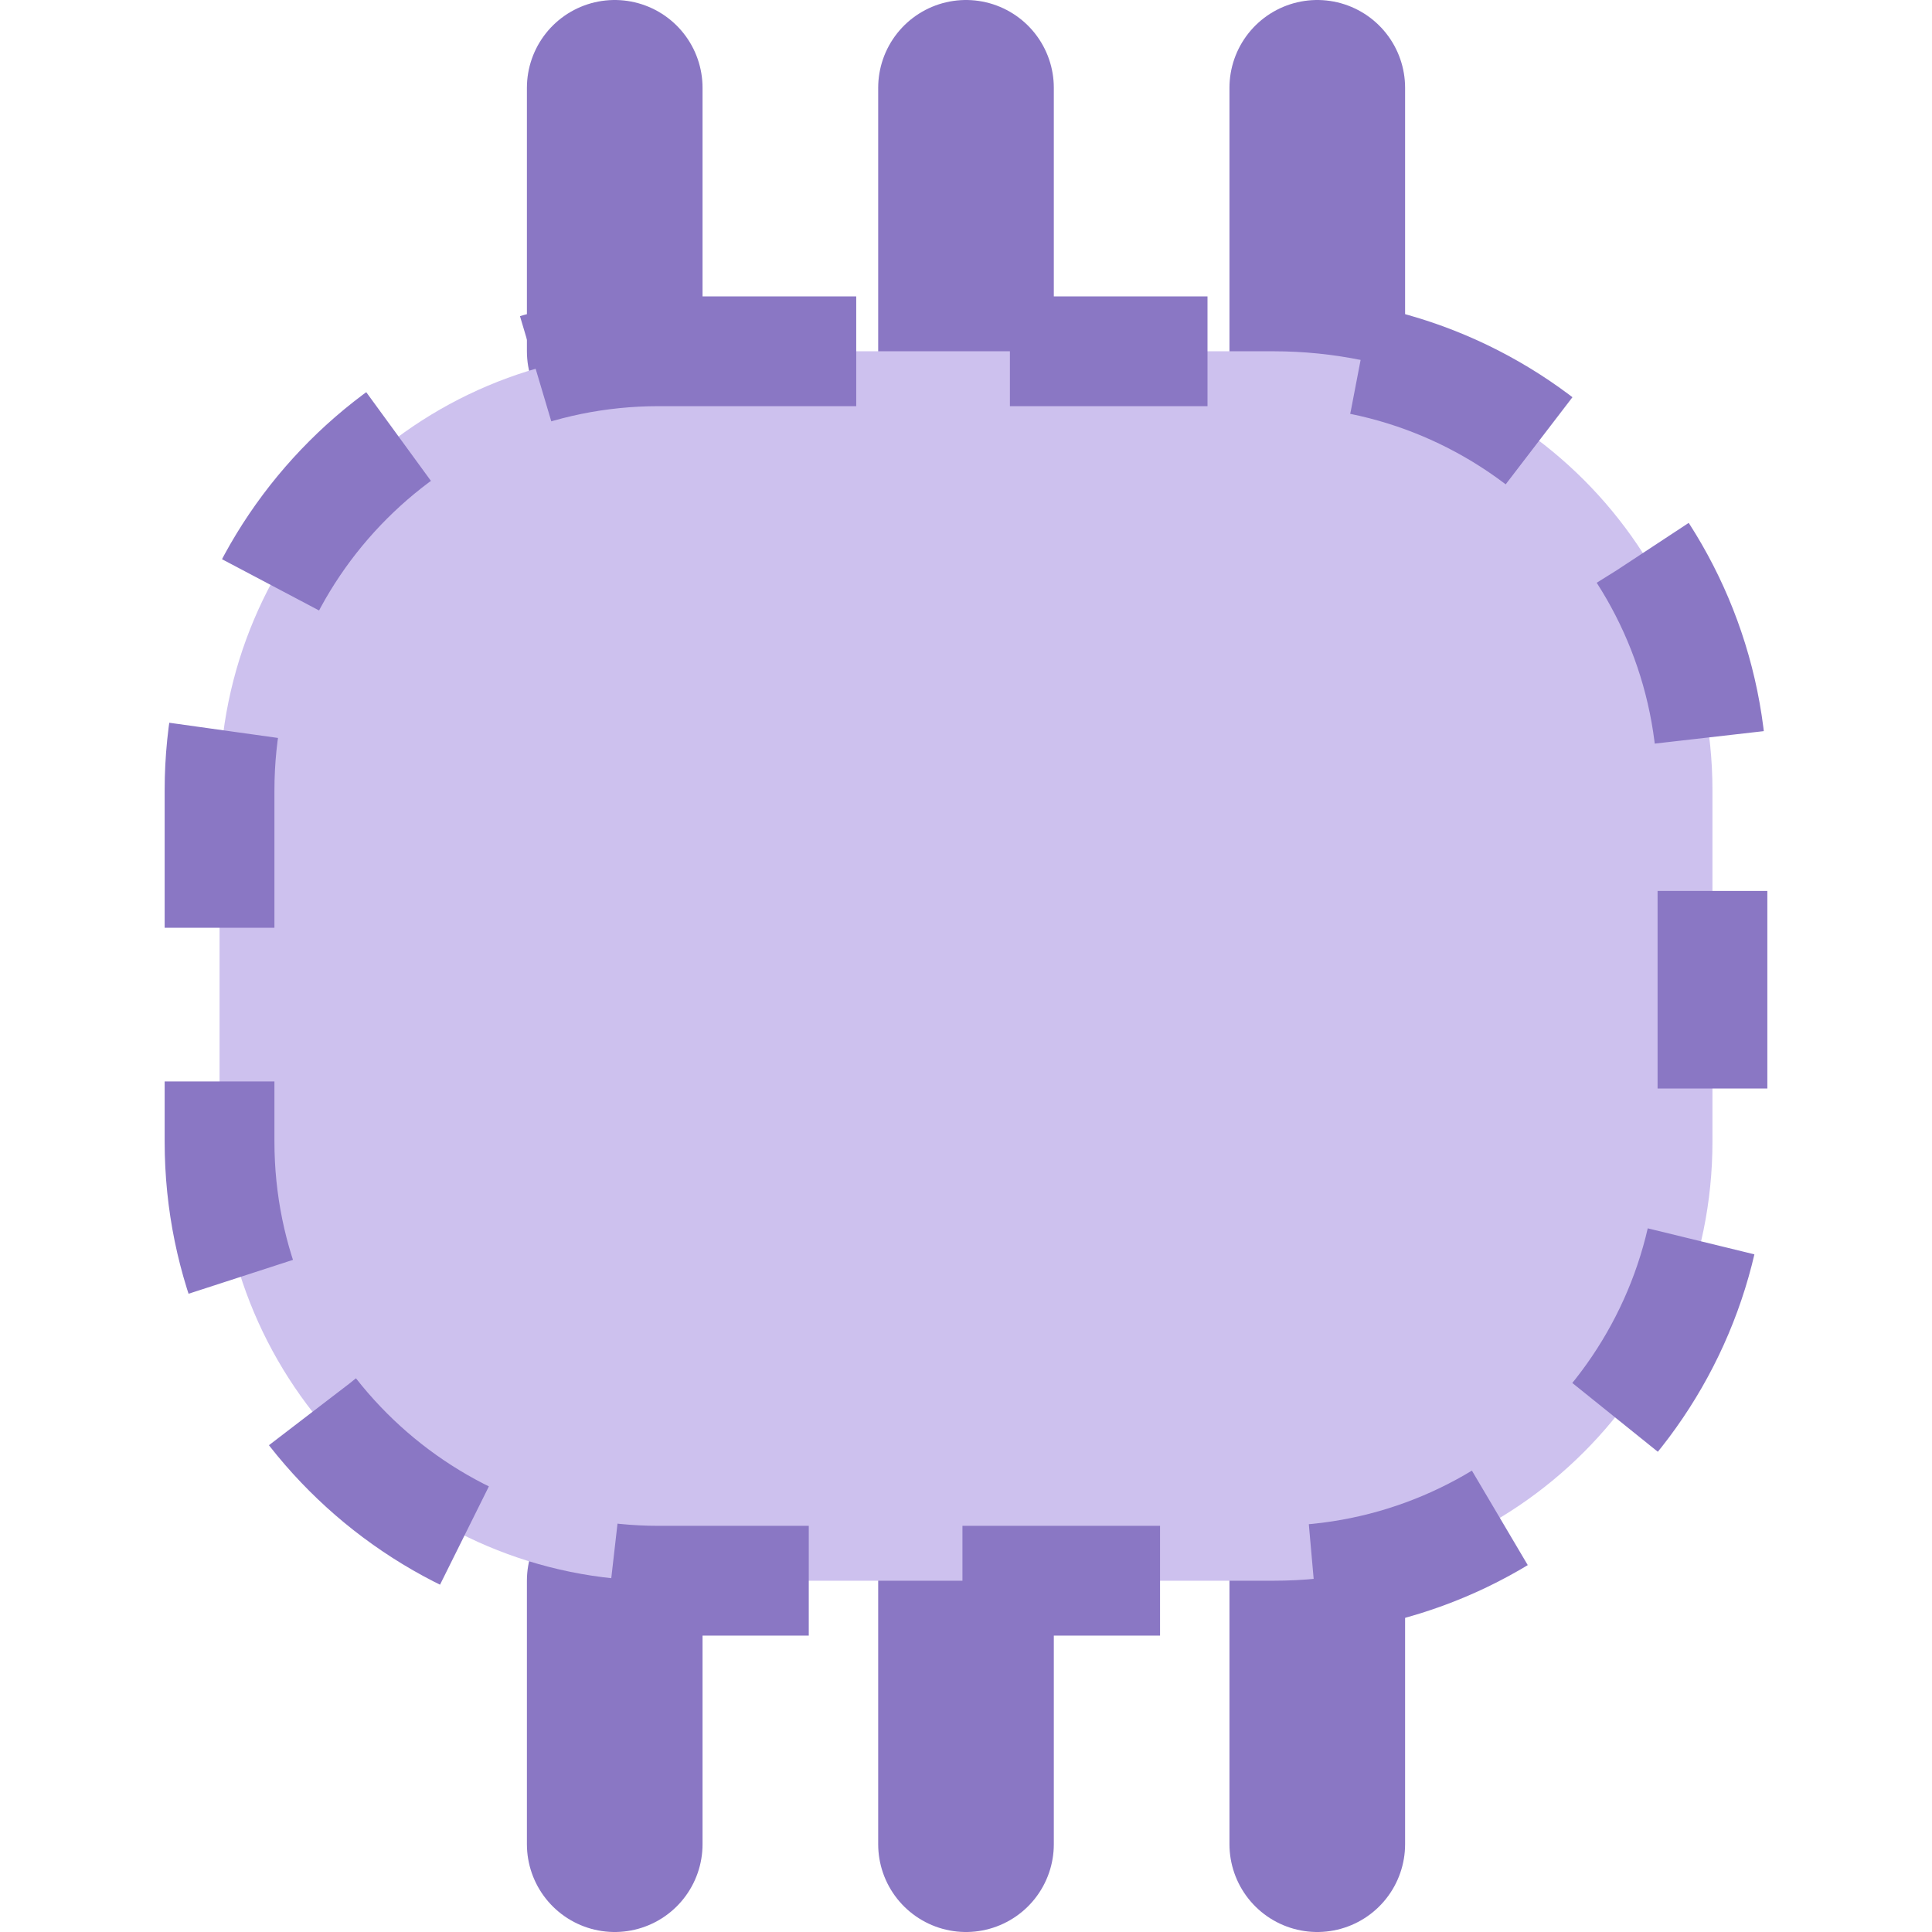
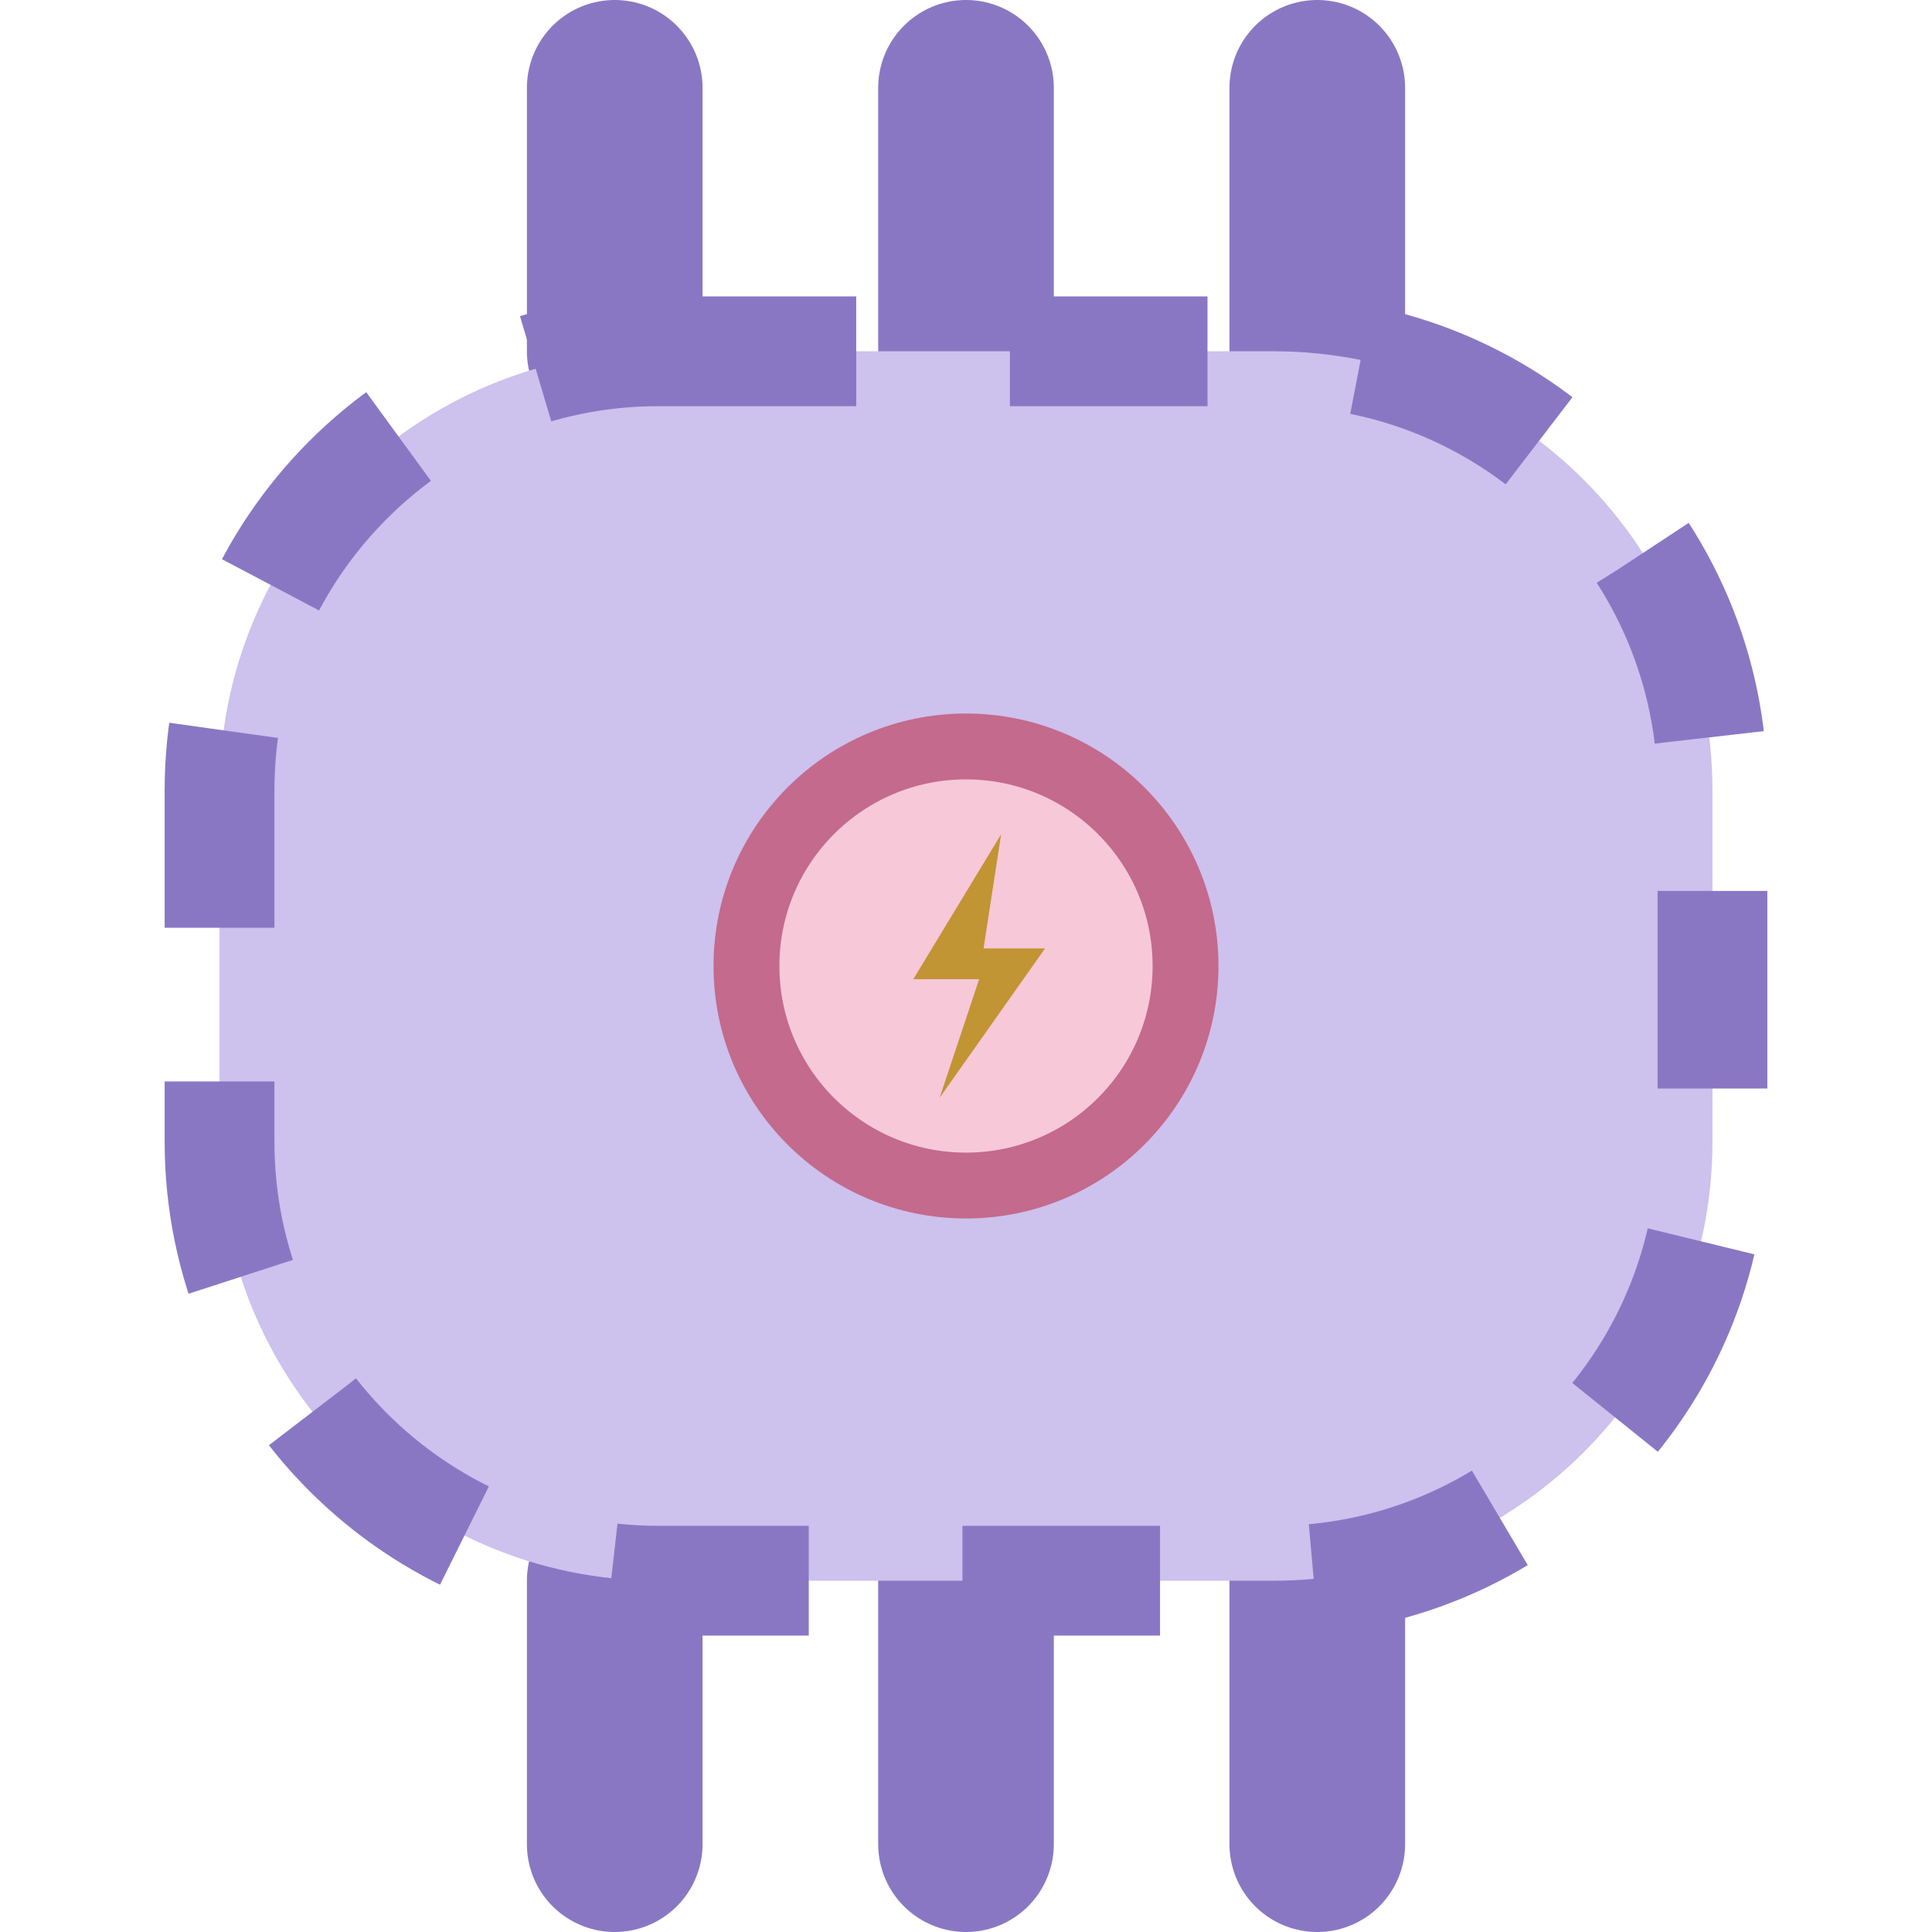
<svg xmlns="http://www.w3.org/2000/svg" viewBox="0 0 44 44">
  <line x1="14" y1="8" x2="14" y2="2" stroke="#8a77c4" stroke-width="4" stroke-linecap="round" />
  <line x1="22" y1="8" x2="22" y2="2" stroke="#8a77c4" stroke-width="4" stroke-linecap="round" />
  <line x1="30" y1="8" x2="30" y2="2" stroke="#8a77c4" stroke-width="4" stroke-linecap="round" />
  <line x1="14" y1="36" x2="14" y2="42" stroke="#8a77c4" stroke-width="4" stroke-linecap="round" />
  <line x1="22" y1="36" x2="22" y2="42" stroke="#8a77c4" stroke-width="4" stroke-linecap="round" />
  <line x1="30" y1="36" x2="30" y2="42" stroke="#8a77c4" stroke-width="4" stroke-linecap="round" />
  <rect x="5" y="8" width="34" height="28" rx="10" fill="#cdc1ee" stroke="#8a77c4" stroke-width="2.5" stroke-dasharray="4.5 3.5" />
+   <circle cx="22" cy="22" r="5" fill="#f6c8d8" stroke="#c46a8c" stroke-width="1.5" />
+   <path d="M22.8 19 L20.8 22.3 L22.3 22.3 L21.4 25 L23.8 21.6 L22.4 21.6 Z" fill="#c19434" />
</svg>
